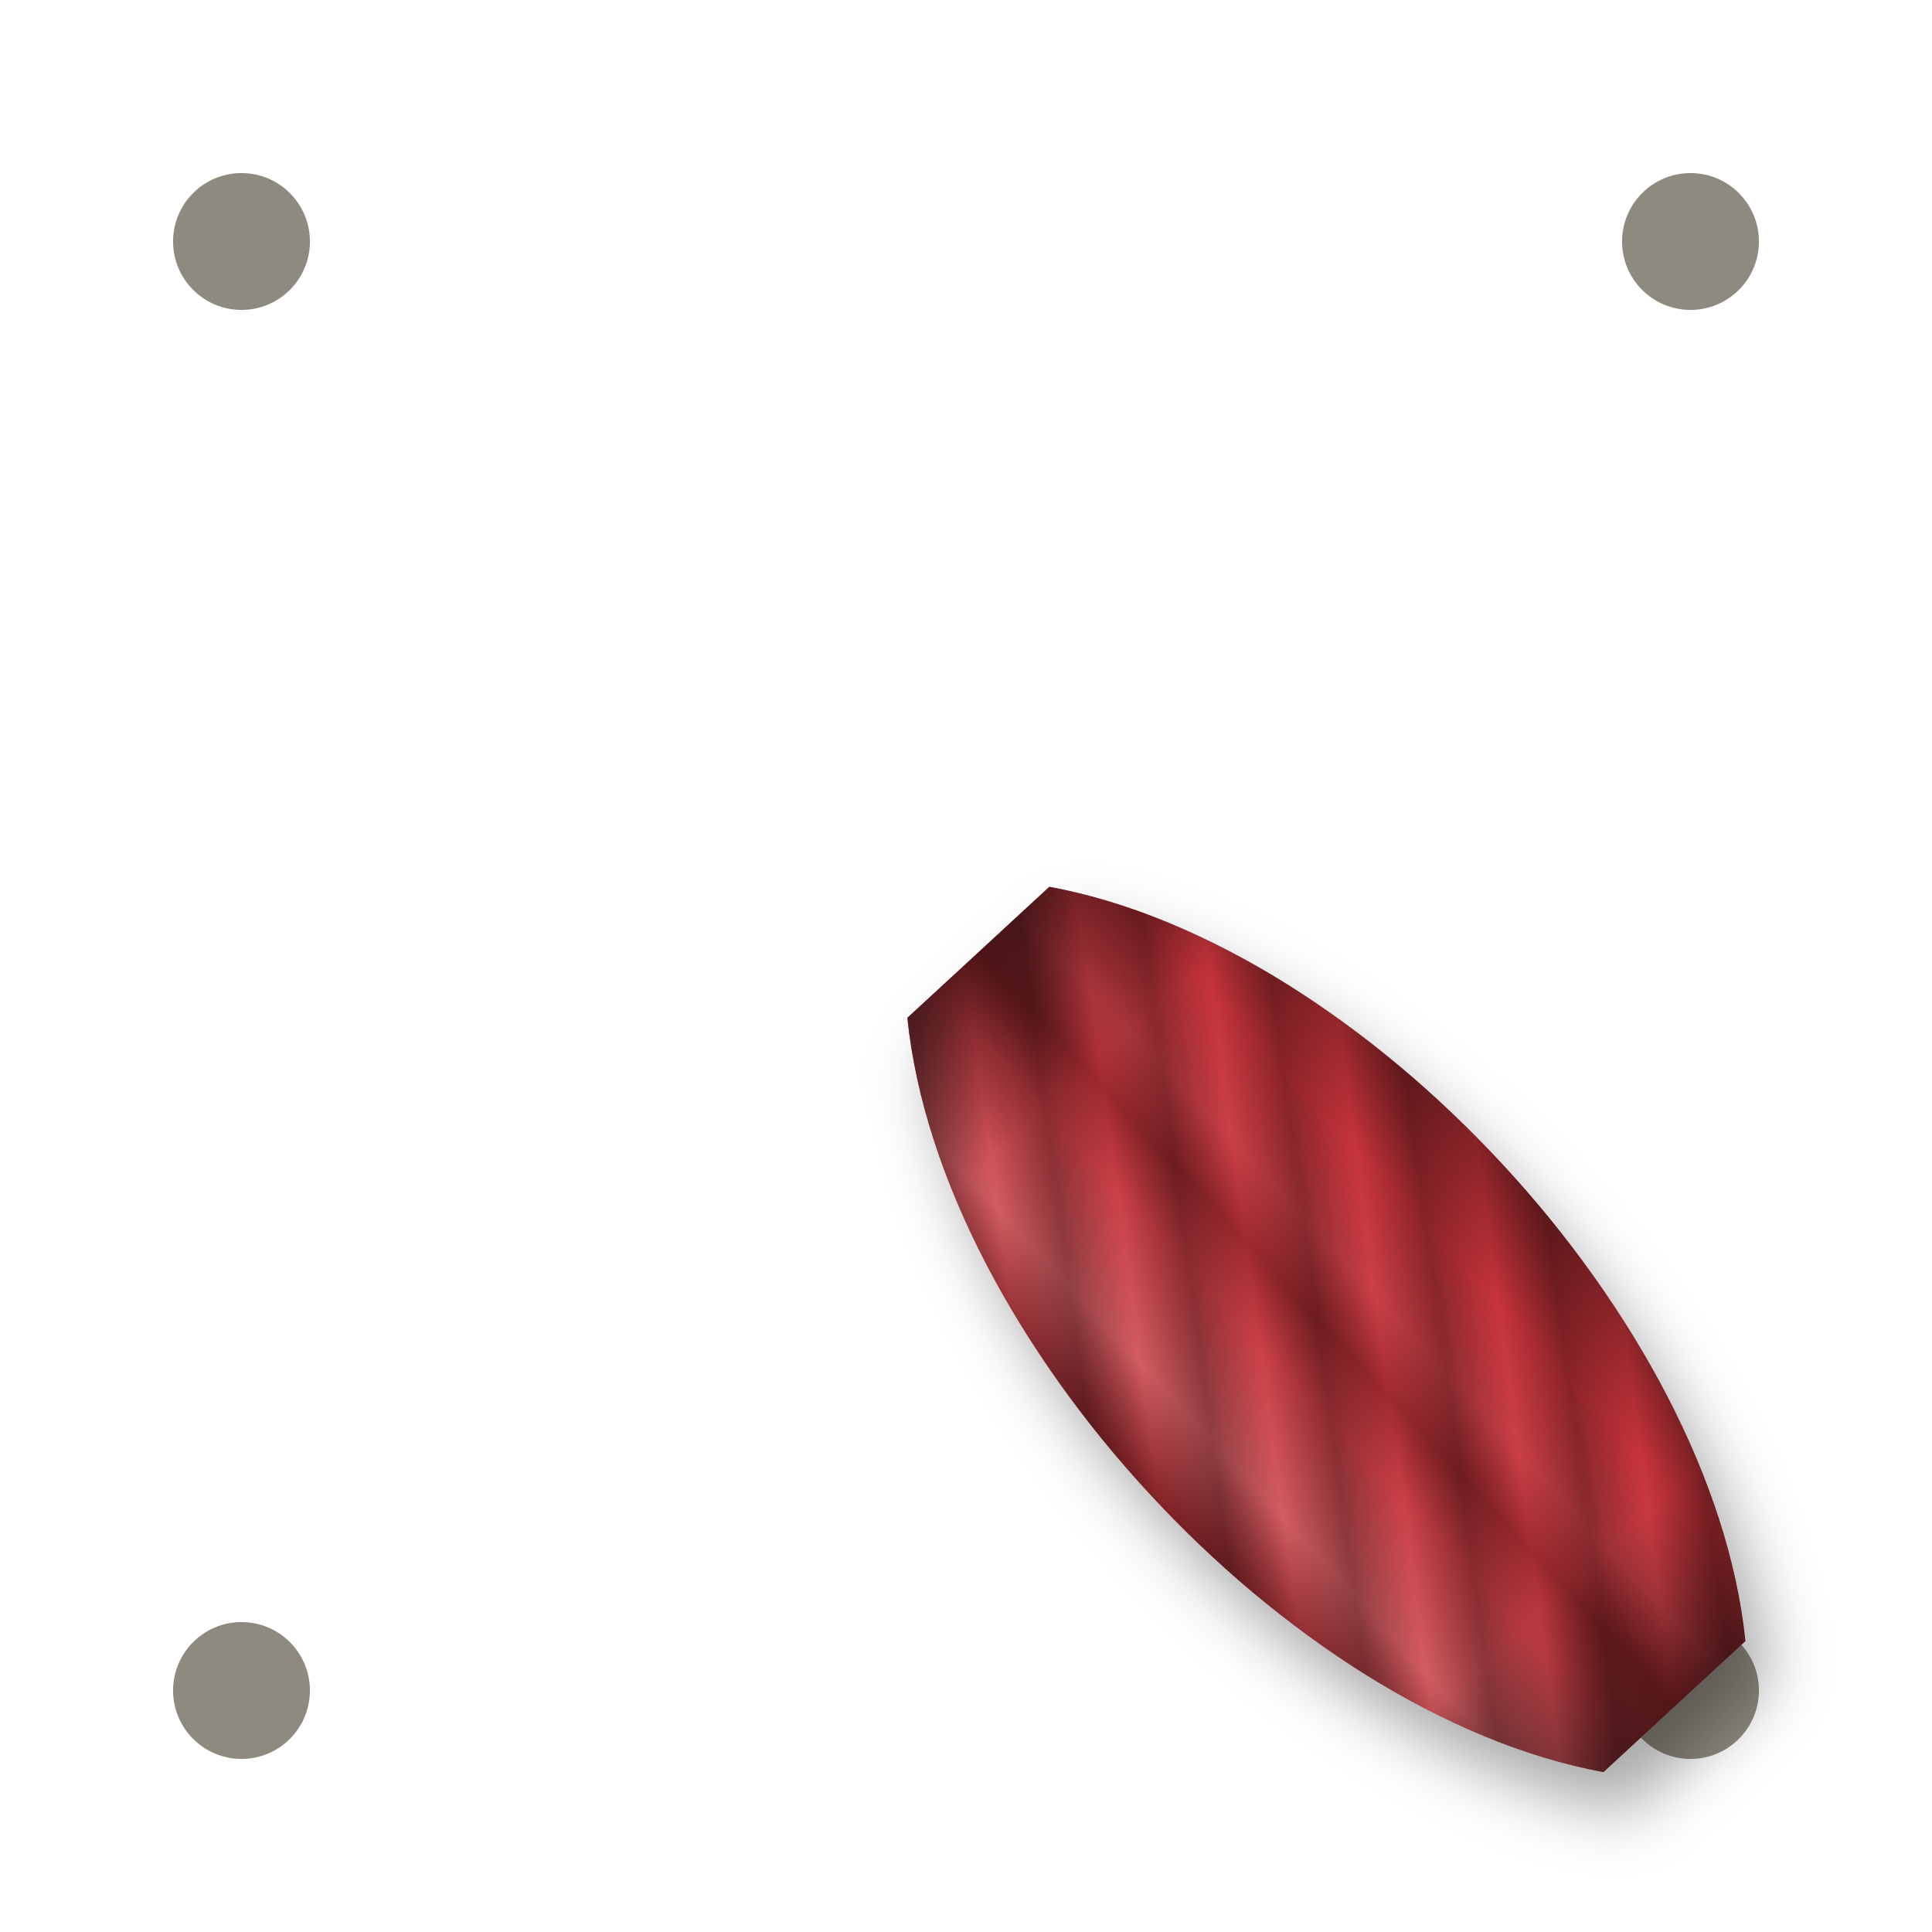
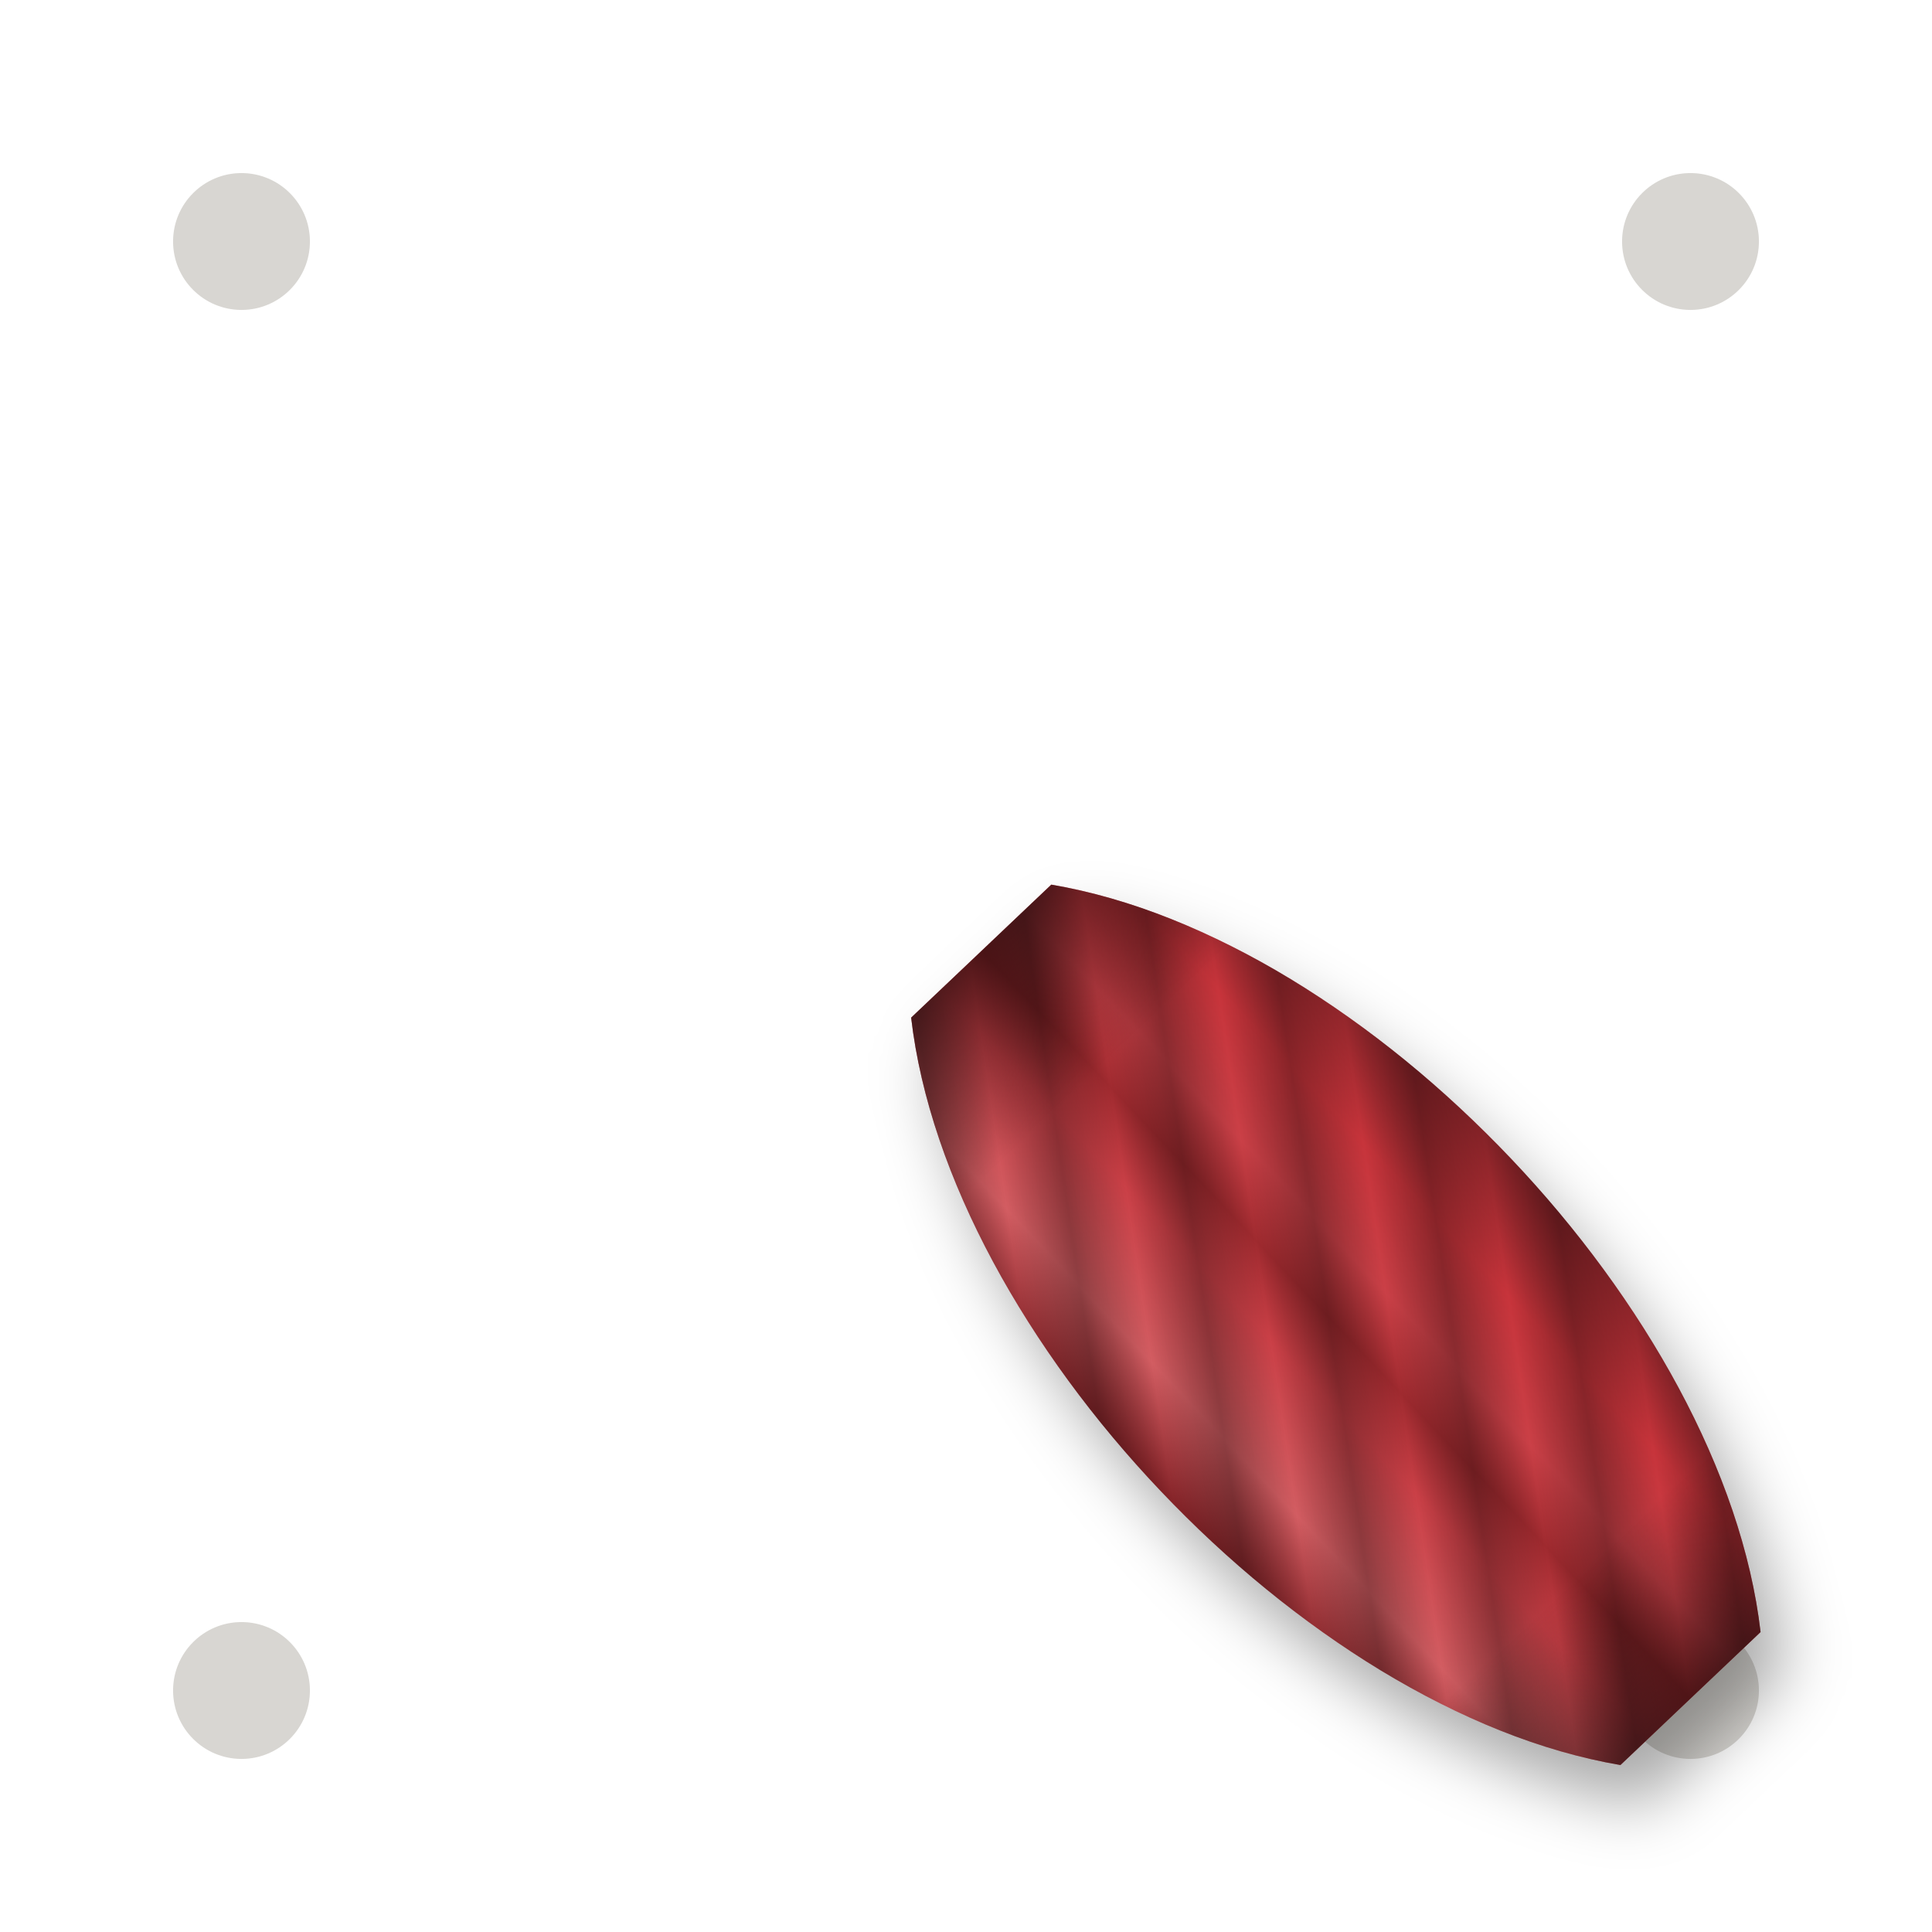
<svg xmlns="http://www.w3.org/2000/svg" id="tz-stitch-quarter-br" width="48" height="48" viewBox="0 0 48 48" aria-hidden="true">
  <defs>
    <filter id="tz-stitch-quarter-br-blur" x="-10%" y="-10%" width="120%" height="120%">
      <feGaussianBlur stdDeviation="0.8" />
    </filter>
    <filter id="tz-stitch-quarter-br-blurn" x="-10%" y="-10%" width="120%" height="120%">
      <feGaussianBlur stdDeviation="0.35" />
    </filter>
    <linearGradient id="tz-stitch-quarter-br-gc8343bt2" x1="0" y1="0" x2="0" y2="1">
      <stop offset="0" stop-color="#842227" />
      <stop offset="0.17" stop-color="#d35d62" />
      <stop offset="0.38" stop-color="#cb4047" />
      <stop offset="0.5" stop-color="#a02a2f" />
      <stop offset="0.62" stop-color="#cb4047" />
      <stop offset="0.8" stop-color="#c8343b" />
      <stop offset="1" stop-color="#842227" />
    </linearGradient>
    <linearGradient id="tz-stitch-quarter-br-groove">
      <stop offset="0" stop-opacity="0" />
      <stop offset=".5" stop-opacity=".32" />
      <stop offset="1" stop-opacity="0" />
    </linearGradient>
    <pattern id="tz-stitch-quarter-br-t3" patternUnits="userSpaceOnUse" width="3" height="3" patternTransform="rotate(-55)">
      <rect width="3" height="3" fill="url(#tz-stitch-quarter-br-groove)" />
    </pattern>
    <linearGradient id="tz-stitch-quarter-br-e11">
      <stop offset="0" stop-opacity="0.5" />
      <stop offset="0.16" stop-opacity="0" />
      <stop offset="0.84" stop-opacity="0" />
      <stop offset="1" stop-opacity="0.5" />
    </linearGradient>
    <linearGradient id="tz-stitch-quarter-br-gc8343bb2" x1="0" y1="1" x2="0" y2="0">
      <stop offset="0" stop-color="#842227" />
      <stop offset="0.17" stop-color="#d35d62" />
      <stop offset="0.38" stop-color="#cb4047" />
      <stop offset="0.5" stop-color="#a02a2f" />
      <stop offset="0.62" stop-color="#cb4047" />
      <stop offset="0.8" stop-color="#c8343b" />
      <stop offset="1" stop-color="#842227" />
    </linearGradient>
  </defs>
  <style>#tz-stitch-quarter-br .tz-one,#tz-stitch-quarter-br .tz-many{transform-origin:18px 18px;transition:transform .5s cubic-bezier(.3,0,.2,1),opacity .3s ease}#tz-stitch-quarter-br .tz-many{transform:scale(4);opacity:0}#tz-stitch-quarter-br:hover .tz-one,.tz-host:hover #tz-stitch-quarter-br .tz-one,.tz-host:focus-visible #tz-stitch-quarter-br .tz-one{transform:scale(0.25);opacity:0;transition-delay:0s,.12s}#tz-stitch-quarter-br:hover .tz-many,.tz-host:hover #tz-stitch-quarter-br .tz-many,.tz-host:focus-visible #tz-stitch-quarter-br .tz-many{transform:scale(1);opacity:1}@media (prefers-reduced-motion:reduce){#tz-stitch-quarter-br .tz-one,#tz-stitch-quarter-br .tz-many{transform:none!important;transition:opacity .2s}}</style>
  <g class="tz-many">
-     <circle cx="6" cy="6" r="0.9" fill="#8F8A80" />
-     <circle cx="15" cy="6" r="0.9" fill="#8F8A80" />
-     <circle cx="24" cy="6" r="0.9" fill="#8F8A80" />
-     <circle cx="33" cy="6" r="0.9" fill="#8F8A80" />
-     <circle cx="42" cy="6" r="0.9" fill="#8F8A80" />
-     <circle cx="6" cy="15" r="0.9" fill="#8F8A80" />
-     <circle cx="15" cy="15" r="0.9" fill="#8F8A80" />
-     <circle cx="24" cy="15" r="0.9" fill="#8F8A80" />
-     <circle cx="33" cy="15" r="0.9" fill="#8F8A80" />
-     <circle cx="42" cy="15" r="0.9" fill="#8F8A80" />
-     <circle cx="6" cy="24" r="0.9" fill="#8F8A80" />
-     <circle cx="15" cy="24" r="0.9" fill="#8F8A80" />
-     <circle cx="24" cy="24" r="0.9" fill="#8F8A80" />
-     <circle cx="33" cy="24" r="0.9" fill="#8F8A80" />
-     <circle cx="42" cy="24" r="0.9" fill="#8F8A80" />
-     <circle cx="6" cy="33" r="0.9" fill="#8F8A80" />
-     <circle cx="15" cy="33" r="0.9" fill="#8F8A80" />
-     <circle cx="24" cy="33" r="0.9" fill="#8F8A80" />
-     <circle cx="33" cy="33" r="0.9" fill="#8F8A80" />
-     <circle cx="42" cy="33" r="0.9" fill="#8F8A80" />
-     <circle cx="6" cy="42" r="0.9" fill="#8F8A80" />
-     <circle cx="15" cy="42" r="0.9" fill="#8F8A80" />
-     <circle cx="24" cy="42" r="0.9" fill="#8F8A80" />
-     <circle cx="33" cy="42" r="0.9" fill="#8F8A80" />
-     <circle cx="42" cy="42" r="0.9" fill="#8F8A80" />
+     <g fill="#8F8A80" fill-opacity="0.35">
+       <circle cx="6" cy="6" r="0.42" />
+       <circle cx="15" cy="6" r="0.42" />
+       <circle cx="24" cy="6" r="0.42" />
+       <circle cx="33" cy="6" r="0.42" />
+       <circle cx="42" cy="6" r="0.42" />
+       <circle cx="6" cy="15" r="0.42" />
+       <circle cx="15" cy="15" r="0.42" />
+       <circle cx="24" cy="15" r="0.42" />
+       <circle cx="33" cy="15" r="0.42" />
+       <circle cx="42" cy="15" r="0.42" />
+       <circle cx="6" cy="24" r="0.42" />
+       <circle cx="15" cy="24" r="0.42" />
+       <circle cx="24" cy="24" r="0.42" />
+       <circle cx="33" cy="24" r="0.42" />
+       <circle cx="42" cy="24" r="0.42" />
+       <circle cx="6" cy="33" r="0.42" />
+       <circle cx="15" cy="33" r="0.42" />
+       <circle cx="24" cy="33" r="0.42" />
+       <circle cx="33" cy="33" r="0.42" />
+       <circle cx="42" cy="33" r="0.42" />
+       <circle cx="6" cy="42" r="0.42" />
+       <circle cx="15" cy="42" r="0.42" />
+       <circle cx="24" cy="42" r="0.42" />
+       <circle cx="33" cy="42" r="0.42" />
+       <circle cx="42" cy="42" r="0.42" />
+     </g>
    <g transform="translate(0.3 0.5)" fill="#000" fill-opacity=".34" filter="url(#tz-stitch-quarter-br-blurn)">
-       <path transform="translate(15.1 15) rotate(-135.1)" d="M0 -0.6C1.6 -1.8 4.8 -1.8 6.3 -0.6L6.3 0.6C4.8 1.8 1.6 1.8 0 0.6Z" />
-       <path transform="translate(24.1 15.1) rotate(-133.8)" d="M0 -0.6C1.6 -1.7 4.9 -1.7 6.5 -0.6L6.5 0.6C4.9 1.7 1.6 1.7 0 0.6Z" />
-       <path transform="translate(32.9 15) rotate(-135.6)" d="M0 -0.6C1.6 -1.8 4.8 -1.8 6.3 -0.6L6.3 0.6C4.8 1.8 1.6 1.8 0 0.6Z" />
-       <path transform="translate(41.9 15.1) rotate(-134.4)" d="M0 -0.6C1.6 -1.8 4.8 -1.8 6.4 -0.6L6.4 0.6C4.8 1.8 1.6 1.8 0 0.6Z" />
-       <path transform="translate(14.9 24) rotate(-134)" d="M0 -0.6C1.6 -1.7 4.7 -1.7 6.2 -0.6L6.2 0.6C4.7 1.7 1.6 1.7 0 0.6Z" />
-       <path transform="translate(23.9 24.1) rotate(-133)" d="M0 -0.6C1.6 -1.7 4.8 -1.7 6.4 -0.6L6.4 0.6C4.8 1.7 1.6 1.7 0 0.6Z" />
-       <path transform="translate(33 24) rotate(-134.3)" d="M0 -0.6C1.6 -1.7 4.8 -1.7 6.5 -0.6L6.5 0.6C4.8 1.7 1.6 1.7 0 0.6Z" />
-       <path transform="translate(42.1 23.9) rotate(-136.7)" d="M0 -0.6C1.6 -1.7 4.8 -1.7 6.4 -0.6L6.4 0.6C4.8 1.7 1.6 1.7 0 0.6Z" />
-       <path transform="translate(15 33.1) rotate(-134.2)" d="M0 -0.6C1.6 -1.8 4.9 -1.8 6.5 -0.6L6.5 0.6C4.9 1.8 1.6 1.8 0 0.6Z" />
-       <path transform="translate(24.1 32.9) rotate(-135.4)" d="M0 -0.6C1.6 -1.7 4.7 -1.7 6.3 -0.6L6.3 0.6C4.7 1.7 1.6 1.7 0 0.6Z" />
-       <path transform="translate(33.1 32.9) rotate(-136.1)" d="M0 -0.6C1.6 -1.8 4.8 -1.8 6.4 -0.6L6.4 0.6C4.8 1.8 1.6 1.8 0 0.6Z" />
-       <path transform="translate(42 33) rotate(-135.2)" d="M0 -0.6C1.6 -1.7 4.8 -1.7 6.4 -0.6L6.4 0.6C4.8 1.7 1.6 1.7 0 0.6Z" />
-       <path transform="translate(15.1 41.9) rotate(-135.9)" d="M0 -0.6C1.6 -1.7 4.8 -1.7 6.4 -0.6L6.4 0.6C4.8 1.7 1.6 1.7 0 0.6Z" />
-       <path transform="translate(24 42) rotate(-134.1)" d="M0 -0.6C1.6 -1.7 4.8 -1.7 6.4 -0.6L6.4 0.6C4.8 1.7 1.6 1.7 0 0.6Z" />
-       <path transform="translate(33.1 42.1) rotate(-135.5)" d="M0 -0.6C1.6 -1.8 4.9 -1.8 6.5 -0.6L6.5 0.6C4.9 1.8 1.6 1.8 0 0.6Z" />
-       <path transform="translate(42 41.9) rotate(-135.7)" d="M0 -0.6C1.6 -1.8 4.7 -1.8 6.3 -0.6L6.3 0.6C4.7 1.8 1.6 1.8 0 0.6Z" />
+       <path transform="translate(15 15.1) rotate(-133.5)" d="M0 -0.6C1.6 -1.8 4.8 -1.8 6.4 -0.6L6.4 0.6C4.8 1.8 1.6 1.8 0 0.6Z" />
+       <path transform="translate(24.1 14.9) rotate(-136.3)" d="M0 -0.6C1.6 -1.7 4.7 -1.7 6.3 -0.6L6.3 0.6C4.7 1.7 1.6 1.7 0 0.6Z" />
+       <path transform="translate(33.1 15) rotate(-135)" d="M0 -0.6C1.6 -1.7 4.8 -1.7 6.4 -0.6L6.4 0.6C4.8 1.7 1.6 1.7 0 0.6Z" />
+       <path transform="translate(42.1 15) rotate(-135.9)" d="M0 -0.6C1.6 -1.7 4.8 -1.7 6.4 -0.6L6.4 0.6C4.8 1.7 1.6 1.7 0 0.6Z" />
+       <path transform="translate(15 24) rotate(-135.1)" d="M0 -0.6C1.6 -1.7 4.7 -1.7 6.3 -0.6L6.3 0.6C4.7 1.7 1.6 1.7 0 0.6Z" />
+       <path transform="translate(24 24.1) rotate(-135.1)" d="M0 -0.6C1.6 -1.8 4.8 -1.8 6.4 -0.6L6.4 0.6C4.8 1.8 1.6 1.8 0 0.6Z" />
+       <path transform="translate(33 24) rotate(-134.4)" d="M0 -0.6C1.6 -1.8 4.7 -1.8 6.3 -0.6L6.3 0.6C4.7 1.8 1.6 1.8 0 0.6Z" />
+       <path transform="translate(42 24) rotate(-134.8)" d="M0 -0.6C1.6 -1.8 4.9 -1.8 6.5 -0.6L6.5 0.6C4.9 1.8 1.6 1.8 0 0.6Z" />
+       <path transform="translate(15.1 33.1) rotate(-134.8)" d="M0 -0.6C1.6 -1.8 4.9 -1.8 6.6 -0.6L6.6 0.6C4.9 1.8 1.6 1.8 0 0.6Z" />
+       <path transform="translate(23.9 32.9) rotate(-133.9)" d="M0 -0.6C1.6 -1.7 4.7 -1.7 6.2 -0.6L6.2 0.6C4.7 1.7 1.6 1.7 0 0.6Z" />
+       <path transform="translate(32.9 32.9) rotate(-135)" d="M0 -0.6C1.6 -1.8 4.7 -1.8 6.3 -0.6L6.3 0.6C4.7 1.8 1.6 1.8 0 0.6Z" />
+       <path transform="translate(42 33.1) rotate(-135)" d="M0 -0.6C1.6 -1.7 4.8 -1.7 6.4 -0.6L6.4 0.6C4.8 1.7 1.6 1.7 0 0.6Z" />
+       <path transform="translate(15 42) rotate(-135.1)" d="M0 -0.6C1.6 -1.8 4.7 -1.8 6.3 -0.6L6.3 0.6C4.7 1.8 1.6 1.8 0 0.6Z" />
+       <path transform="translate(24.1 42) rotate(-135.1)" d="M0 -0.6C1.6 -1.8 4.8 -1.8 6.4 -0.6L6.4 0.6C4.8 1.8 1.6 1.8 0 0.6Z" />
+       <path transform="translate(32.9 41.9) rotate(-135.3)" d="M0 -0.6C1.5 -1.8 4.6 -1.8 6.1 -0.6L6.1 0.6C4.6 1.8 1.5 1.8 0 0.6Z" />
+       <path transform="translate(42.1 42.1) rotate(-135)" d="M0 -0.6C1.6 -1.8 4.8 -1.8 6.4 -0.6L6.4 0.6C4.8 1.8 1.6 1.8 0 0.6Z" />
    </g>
-     <g transform="translate(15.1 15) rotate(-135.1)">
-       <path d="M0 -0.6C1.6 -1.8 4.8 -1.8 6.3 -0.6L6.3 0.6C4.8 1.8 1.6 1.8 0 0.6Z" fill="url(#tz-stitch-quarter-br-gc8343bb2)" />
-       <path d="M0 -0.6C1.6 -1.8 4.8 -1.8 6.3 -0.6L6.3 0.6C4.8 1.8 1.6 1.8 0 0.6Z" fill="url(#tz-stitch-quarter-br-e11)" />
-     </g>
-     <g transform="translate(24.1 15.1) rotate(-133.8)">
-       <path d="M0 -0.6C1.6 -1.7 4.9 -1.7 6.5 -0.6L6.5 0.6C4.9 1.7 1.6 1.7 0 0.6Z" fill="url(#tz-stitch-quarter-br-gc8343bt2)" />
-       <path d="M0 -0.6C1.6 -1.7 4.9 -1.7 6.5 -0.6L6.5 0.6C4.9 1.7 1.6 1.7 0 0.6Z" fill="url(#tz-stitch-quarter-br-e11)" />
-     </g>
-     <g transform="translate(32.9 15) rotate(-135.6)">
-       <path d="M0 -0.6C1.6 -1.8 4.8 -1.8 6.3 -0.6L6.3 0.6C4.8 1.8 1.6 1.8 0 0.6Z" fill="url(#tz-stitch-quarter-br-gc8343bb2)" />
-       <path d="M0 -0.6C1.6 -1.8 4.8 -1.8 6.3 -0.6L6.3 0.6C4.8 1.8 1.6 1.8 0 0.6Z" fill="url(#tz-stitch-quarter-br-e11)" />
-     </g>
-     <g transform="translate(41.9 15.1) rotate(-134.4)">
+     <g transform="translate(15 15.1) rotate(-133.5)">
      <path d="M0 -0.6C1.6 -1.8 4.8 -1.8 6.4 -0.6L6.4 0.6C4.8 1.8 1.6 1.8 0 0.6Z" fill="url(#tz-stitch-quarter-br-gc8343bt2)" />
      <path d="M0 -0.6C1.6 -1.8 4.8 -1.8 6.4 -0.6L6.4 0.6C4.8 1.8 1.6 1.8 0 0.6Z" fill="url(#tz-stitch-quarter-br-e11)" />
    </g>
-     <g transform="translate(14.9 24) rotate(-134)">
+     <g transform="translate(24.1 14.9) rotate(-136.3)">
+       <path d="M0 -0.6C1.6 -1.7 4.7 -1.7 6.3 -0.6L6.3 0.6C4.7 1.7 1.6 1.7 0 0.6Z" fill="url(#tz-stitch-quarter-br-gc8343bb2)" />
+       <path d="M0 -0.6C1.6 -1.7 4.7 -1.7 6.3 -0.6L6.3 0.6C4.7 1.7 1.6 1.7 0 0.6Z" fill="url(#tz-stitch-quarter-br-e11)" />
+     </g>
+     <g transform="translate(33.1 15) rotate(-135)">
+       <path d="M0 -0.6C1.6 -1.7 4.8 -1.7 6.4 -0.6L6.4 0.6C4.8 1.7 1.6 1.7 0 0.6Z" fill="url(#tz-stitch-quarter-br-gc8343bb2)" />
+       <path d="M0 -0.6C1.6 -1.7 4.8 -1.7 6.4 -0.6L6.4 0.6C4.8 1.7 1.6 1.7 0 0.6Z" fill="url(#tz-stitch-quarter-br-e11)" />
+     </g>
+     <g transform="translate(42.1 15) rotate(-135.9)">
+       <path d="M0 -0.6C1.6 -1.7 4.8 -1.7 6.4 -0.6L6.4 0.6C4.8 1.7 1.6 1.7 0 0.6Z" fill="url(#tz-stitch-quarter-br-gc8343bb2)" />
+       <path d="M0 -0.6C1.6 -1.7 4.8 -1.7 6.4 -0.6L6.4 0.6C4.8 1.7 1.6 1.7 0 0.6Z" fill="url(#tz-stitch-quarter-br-e11)" />
+     </g>
+     <g transform="translate(15 24) rotate(-135.1)">
+       <path d="M0 -0.6C1.6 -1.7 4.7 -1.7 6.3 -0.6L6.3 0.6C4.7 1.7 1.6 1.7 0 0.6Z" fill="url(#tz-stitch-quarter-br-gc8343bb2)" />
+       <path d="M0 -0.6C1.6 -1.7 4.7 -1.7 6.3 -0.6L6.3 0.6C4.7 1.7 1.6 1.7 0 0.6Z" fill="url(#tz-stitch-quarter-br-e11)" />
+     </g>
+     <g transform="translate(24 24.1) rotate(-135.1)">
+       <path d="M0 -0.6C1.6 -1.8 4.8 -1.8 6.4 -0.6L6.4 0.6C4.8 1.8 1.6 1.8 0 0.6Z" fill="url(#tz-stitch-quarter-br-gc8343bb2)" />
+       <path d="M0 -0.6C1.6 -1.8 4.8 -1.8 6.4 -0.6L6.4 0.6C4.8 1.8 1.6 1.8 0 0.6Z" fill="url(#tz-stitch-quarter-br-e11)" />
+     </g>
+     <g transform="translate(33 24) rotate(-134.4)">
+       <path d="M0 -0.6C1.6 -1.8 4.7 -1.8 6.3 -0.6L6.3 0.6C4.7 1.8 1.6 1.8 0 0.6Z" fill="url(#tz-stitch-quarter-br-gc8343bt2)" />
+       <path d="M0 -0.6C1.6 -1.8 4.7 -1.8 6.3 -0.6L6.3 0.6C4.7 1.8 1.6 1.8 0 0.6Z" fill="url(#tz-stitch-quarter-br-e11)" />
+     </g>
+     <g transform="translate(42 24) rotate(-134.8)">
+       <path d="M0 -0.6C1.6 -1.8 4.9 -1.8 6.5 -0.6L6.5 0.6C4.9 1.8 1.6 1.8 0 0.6Z" fill="url(#tz-stitch-quarter-br-gc8343bt2)" />
+       <path d="M0 -0.6C1.6 -1.8 4.9 -1.8 6.5 -0.6L6.5 0.6C4.9 1.8 1.6 1.8 0 0.6Z" fill="url(#tz-stitch-quarter-br-e11)" />
+     </g>
+     <g transform="translate(15.1 33.1) rotate(-134.8)">
+       <path d="M0 -0.6C1.6 -1.8 4.9 -1.8 6.6 -0.6L6.6 0.6C4.9 1.8 1.6 1.8 0 0.6Z" fill="url(#tz-stitch-quarter-br-gc8343bt2)" />
+       <path d="M0 -0.6C1.6 -1.8 4.9 -1.8 6.6 -0.6L6.6 0.6C4.9 1.8 1.6 1.8 0 0.6Z" fill="url(#tz-stitch-quarter-br-e11)" />
+     </g>
+     <g transform="translate(23.9 32.9) rotate(-133.9)">
      <path d="M0 -0.6C1.6 -1.7 4.7 -1.7 6.2 -0.6L6.2 0.6C4.7 1.7 1.6 1.7 0 0.6Z" fill="url(#tz-stitch-quarter-br-gc8343bt2)" />
      <path d="M0 -0.6C1.6 -1.7 4.7 -1.7 6.2 -0.6L6.2 0.6C4.7 1.7 1.6 1.7 0 0.6Z" fill="url(#tz-stitch-quarter-br-e11)" />
    </g>
-     <g transform="translate(23.9 24.1) rotate(-133)">
+     <g transform="translate(32.9 32.9) rotate(-135)">
+       <path d="M0 -0.6C1.6 -1.8 4.7 -1.8 6.3 -0.6L6.3 0.6C4.7 1.8 1.6 1.8 0 0.6Z" fill="url(#tz-stitch-quarter-br-gc8343bt2)" />
+       <path d="M0 -0.6C1.6 -1.8 4.7 -1.8 6.3 -0.6L6.3 0.6C4.7 1.8 1.6 1.8 0 0.6Z" fill="url(#tz-stitch-quarter-br-e11)" />
+     </g>
+     <g transform="translate(42 33.1) rotate(-135)">
      <path d="M0 -0.6C1.6 -1.7 4.8 -1.7 6.4 -0.6L6.4 0.6C4.8 1.7 1.6 1.7 0 0.6Z" fill="url(#tz-stitch-quarter-br-gc8343bt2)" />
      <path d="M0 -0.6C1.6 -1.7 4.8 -1.7 6.4 -0.6L6.4 0.6C4.8 1.7 1.6 1.7 0 0.6Z" fill="url(#tz-stitch-quarter-br-e11)" />
    </g>
-     <g transform="translate(33 24) rotate(-134.3)">
-       <path d="M0 -0.6C1.6 -1.7 4.8 -1.7 6.5 -0.6L6.5 0.6C4.8 1.7 1.6 1.7 0 0.6Z" fill="url(#tz-stitch-quarter-br-gc8343bt2)" />
-       <path d="M0 -0.6C1.6 -1.7 4.8 -1.7 6.5 -0.6L6.5 0.6C4.8 1.7 1.6 1.7 0 0.6Z" fill="url(#tz-stitch-quarter-br-e11)" />
+     <g transform="translate(15 42) rotate(-135.1)">
+       <path d="M0 -0.6C1.6 -1.8 4.7 -1.8 6.3 -0.6L6.3 0.6C4.7 1.8 1.6 1.8 0 0.6Z" fill="url(#tz-stitch-quarter-br-gc8343bb2)" />
+       <path d="M0 -0.6C1.6 -1.8 4.7 -1.8 6.3 -0.6L6.3 0.6C4.7 1.8 1.6 1.8 0 0.6Z" fill="url(#tz-stitch-quarter-br-e11)" />
    </g>
-     <g transform="translate(42.1 23.9) rotate(-136.7)">
-       <path d="M0 -0.6C1.6 -1.7 4.8 -1.7 6.4 -0.6L6.4 0.6C4.8 1.7 1.6 1.7 0 0.6Z" fill="url(#tz-stitch-quarter-br-gc8343bb2)" />
-       <path d="M0 -0.6C1.6 -1.7 4.8 -1.7 6.4 -0.6L6.4 0.6C4.8 1.7 1.6 1.7 0 0.6Z" fill="url(#tz-stitch-quarter-br-e11)" />
-     </g>
-     <g transform="translate(15 33.1) rotate(-134.2)">
-       <path d="M0 -0.6C1.6 -1.8 4.9 -1.8 6.5 -0.6L6.5 0.6C4.9 1.8 1.6 1.8 0 0.6Z" fill="url(#tz-stitch-quarter-br-gc8343bt2)" />
-       <path d="M0 -0.6C1.6 -1.8 4.9 -1.8 6.5 -0.6L6.5 0.6C4.9 1.8 1.6 1.8 0 0.6Z" fill="url(#tz-stitch-quarter-br-e11)" />
-     </g>
-     <g transform="translate(24.1 32.9) rotate(-135.4)">
-       <path d="M0 -0.6C1.6 -1.7 4.7 -1.7 6.3 -0.6L6.3 0.6C4.7 1.7 1.6 1.7 0 0.6Z" fill="url(#tz-stitch-quarter-br-gc8343bb2)" />
-       <path d="M0 -0.6C1.6 -1.7 4.7 -1.7 6.3 -0.6L6.3 0.6C4.7 1.7 1.6 1.7 0 0.6Z" fill="url(#tz-stitch-quarter-br-e11)" />
-     </g>
-     <g transform="translate(33.1 32.9) rotate(-136.1)">
+     <g transform="translate(24.1 42) rotate(-135.1)">
      <path d="M0 -0.6C1.6 -1.8 4.8 -1.8 6.4 -0.6L6.4 0.6C4.8 1.8 1.6 1.8 0 0.6Z" fill="url(#tz-stitch-quarter-br-gc8343bb2)" />
      <path d="M0 -0.6C1.6 -1.8 4.8 -1.8 6.4 -0.6L6.4 0.6C4.8 1.8 1.6 1.8 0 0.6Z" fill="url(#tz-stitch-quarter-br-e11)" />
    </g>
-     <g transform="translate(42 33) rotate(-135.2)">
-       <path d="M0 -0.6C1.6 -1.7 4.8 -1.7 6.4 -0.6L6.4 0.6C4.8 1.7 1.6 1.7 0 0.6Z" fill="url(#tz-stitch-quarter-br-gc8343bb2)" />
-       <path d="M0 -0.6C1.6 -1.7 4.8 -1.7 6.4 -0.6L6.4 0.6C4.8 1.7 1.6 1.7 0 0.6Z" fill="url(#tz-stitch-quarter-br-e11)" />
+     <g transform="translate(32.9 41.9) rotate(-135.3)">
+       <path d="M0 -0.6C1.5 -1.8 4.6 -1.8 6.1 -0.6L6.1 0.6C4.6 1.8 1.5 1.8 0 0.6Z" fill="url(#tz-stitch-quarter-br-gc8343bb2)" />
+       <path d="M0 -0.6C1.5 -1.8 4.6 -1.8 6.1 -0.6L6.1 0.6C4.6 1.8 1.5 1.8 0 0.6Z" fill="url(#tz-stitch-quarter-br-e11)" />
    </g>
-     <g transform="translate(15.1 41.9) rotate(-135.9)">
-       <path d="M0 -0.6C1.6 -1.7 4.8 -1.7 6.4 -0.6L6.4 0.6C4.8 1.7 1.6 1.7 0 0.6Z" fill="url(#tz-stitch-quarter-br-gc8343bb2)" />
-       <path d="M0 -0.6C1.6 -1.7 4.8 -1.7 6.4 -0.6L6.4 0.6C4.8 1.7 1.6 1.7 0 0.6Z" fill="url(#tz-stitch-quarter-br-e11)" />
-     </g>
-     <g transform="translate(24 42) rotate(-134.1)">
-       <path d="M0 -0.6C1.6 -1.7 4.8 -1.7 6.4 -0.6L6.4 0.6C4.8 1.7 1.6 1.7 0 0.6Z" fill="url(#tz-stitch-quarter-br-gc8343bt2)" />
-       <path d="M0 -0.6C1.6 -1.7 4.8 -1.7 6.4 -0.6L6.4 0.6C4.8 1.7 1.6 1.7 0 0.6Z" fill="url(#tz-stitch-quarter-br-e11)" />
-     </g>
-     <g transform="translate(33.1 42.1) rotate(-135.5)">
-       <path d="M0 -0.6C1.6 -1.8 4.9 -1.8 6.5 -0.6L6.5 0.6C4.9 1.8 1.6 1.8 0 0.6Z" fill="url(#tz-stitch-quarter-br-gc8343bb2)" />
-       <path d="M0 -0.6C1.6 -1.8 4.9 -1.8 6.5 -0.6L6.5 0.6C4.9 1.8 1.6 1.8 0 0.6Z" fill="url(#tz-stitch-quarter-br-e11)" />
-     </g>
-     <g transform="translate(42 41.9) rotate(-135.7)">
-       <path d="M0 -0.6C1.6 -1.8 4.7 -1.8 6.3 -0.6L6.3 0.6C4.7 1.8 1.6 1.8 0 0.6Z" fill="url(#tz-stitch-quarter-br-gc8343bb2)" />
-       <path d="M0 -0.6C1.6 -1.8 4.7 -1.8 6.3 -0.6L6.3 0.6C4.7 1.8 1.6 1.8 0 0.6Z" fill="url(#tz-stitch-quarter-br-e11)" />
+     <g transform="translate(42.1 42.1) rotate(-135)">
+       <path d="M0 -0.6C1.6 -1.8 4.8 -1.8 6.4 -0.6L6.4 0.6C4.8 1.8 1.6 1.8 0 0.6Z" fill="url(#tz-stitch-quarter-br-gc8343bb2)" />
+       <path d="M0 -0.6C1.6 -1.8 4.8 -1.8 6.4 -0.6L6.4 0.6C4.8 1.8 1.6 1.8 0 0.6Z" fill="url(#tz-stitch-quarter-br-e11)" />
    </g>
  </g>
  <g class="tz-one">
-     <circle cx="6" cy="6" r="1.7" fill="#8F8A80" />
-     <circle cx="42" cy="6" r="1.7" fill="#8F8A80" />
-     <circle cx="6" cy="42" r="1.7" fill="#8F8A80" />
-     <circle cx="42" cy="42" r="1.7" fill="#8F8A80" />
+     <g fill="#8F8A80" fill-opacity="0.35">
+       <circle cx="6" cy="6" r="1.7" />
+       <circle cx="42" cy="6" r="1.7" />
+       <circle cx="6" cy="42" r="1.7" />
+       <circle cx="42" cy="42" r="1.7" />
+     </g>
    <g transform="translate(0.6 1)" fill="#000" fill-opacity=".34" filter="url(#tz-stitch-quarter-br-blur)">
-       <path transform="translate(41.6 42.4) rotate(-132.7)" d="M0 -2.4C6.4 -7.2 19.1 -7.2 25.5 -2.4L25.5 2.4C19.1 7.2 6.4 7.2 0 2.4Z" />
+       <path transform="translate(42 42.2) rotate(-133.5)" d="M0 -2.4C6.4 -7.2 19.2 -7.2 25.6 -2.4L25.6 2.4C19.2 7.2 6.4 7.2 0 2.4Z" />
    </g>
-     <g transform="translate(41.6 42.4) rotate(-132.7)">
-       <path d="M0 -2.4C6.4 -7.2 19.1 -7.2 25.5 -2.4L25.5 2.4C19.1 7.2 6.4 7.2 0 2.4Z" fill="url(#tz-stitch-quarter-br-gc8343bt2)" />
-       <path d="M0 -2.4C6.4 -7.2 19.1 -7.2 25.5 -2.4L25.5 2.4C19.1 7.2 6.4 7.2 0 2.4Z" fill="url(#tz-stitch-quarter-br-t3)" />
-       <path d="M0 -2.4C6.4 -7.2 19.1 -7.2 25.5 -2.4L25.5 2.4C19.1 7.2 6.4 7.2 0 2.4Z" fill="url(#tz-stitch-quarter-br-e11)" />
+     <g transform="translate(42 42.2) rotate(-133.5)">
+       <path d="M0 -2.4C6.4 -7.2 19.2 -7.2 25.6 -2.4L25.6 2.4C19.2 7.2 6.4 7.2 0 2.4Z" fill="url(#tz-stitch-quarter-br-gc8343bt2)" />
+       <path d="M0 -2.4C6.4 -7.2 19.2 -7.2 25.6 -2.4L25.6 2.4C19.2 7.2 6.4 7.2 0 2.4Z" fill="url(#tz-stitch-quarter-br-t3)" />
+       <path d="M0 -2.4C6.4 -7.2 19.2 -7.2 25.6 -2.4L25.6 2.4C19.2 7.2 6.4 7.2 0 2.4Z" fill="url(#tz-stitch-quarter-br-e11)" />
    </g>
  </g>
</svg>
